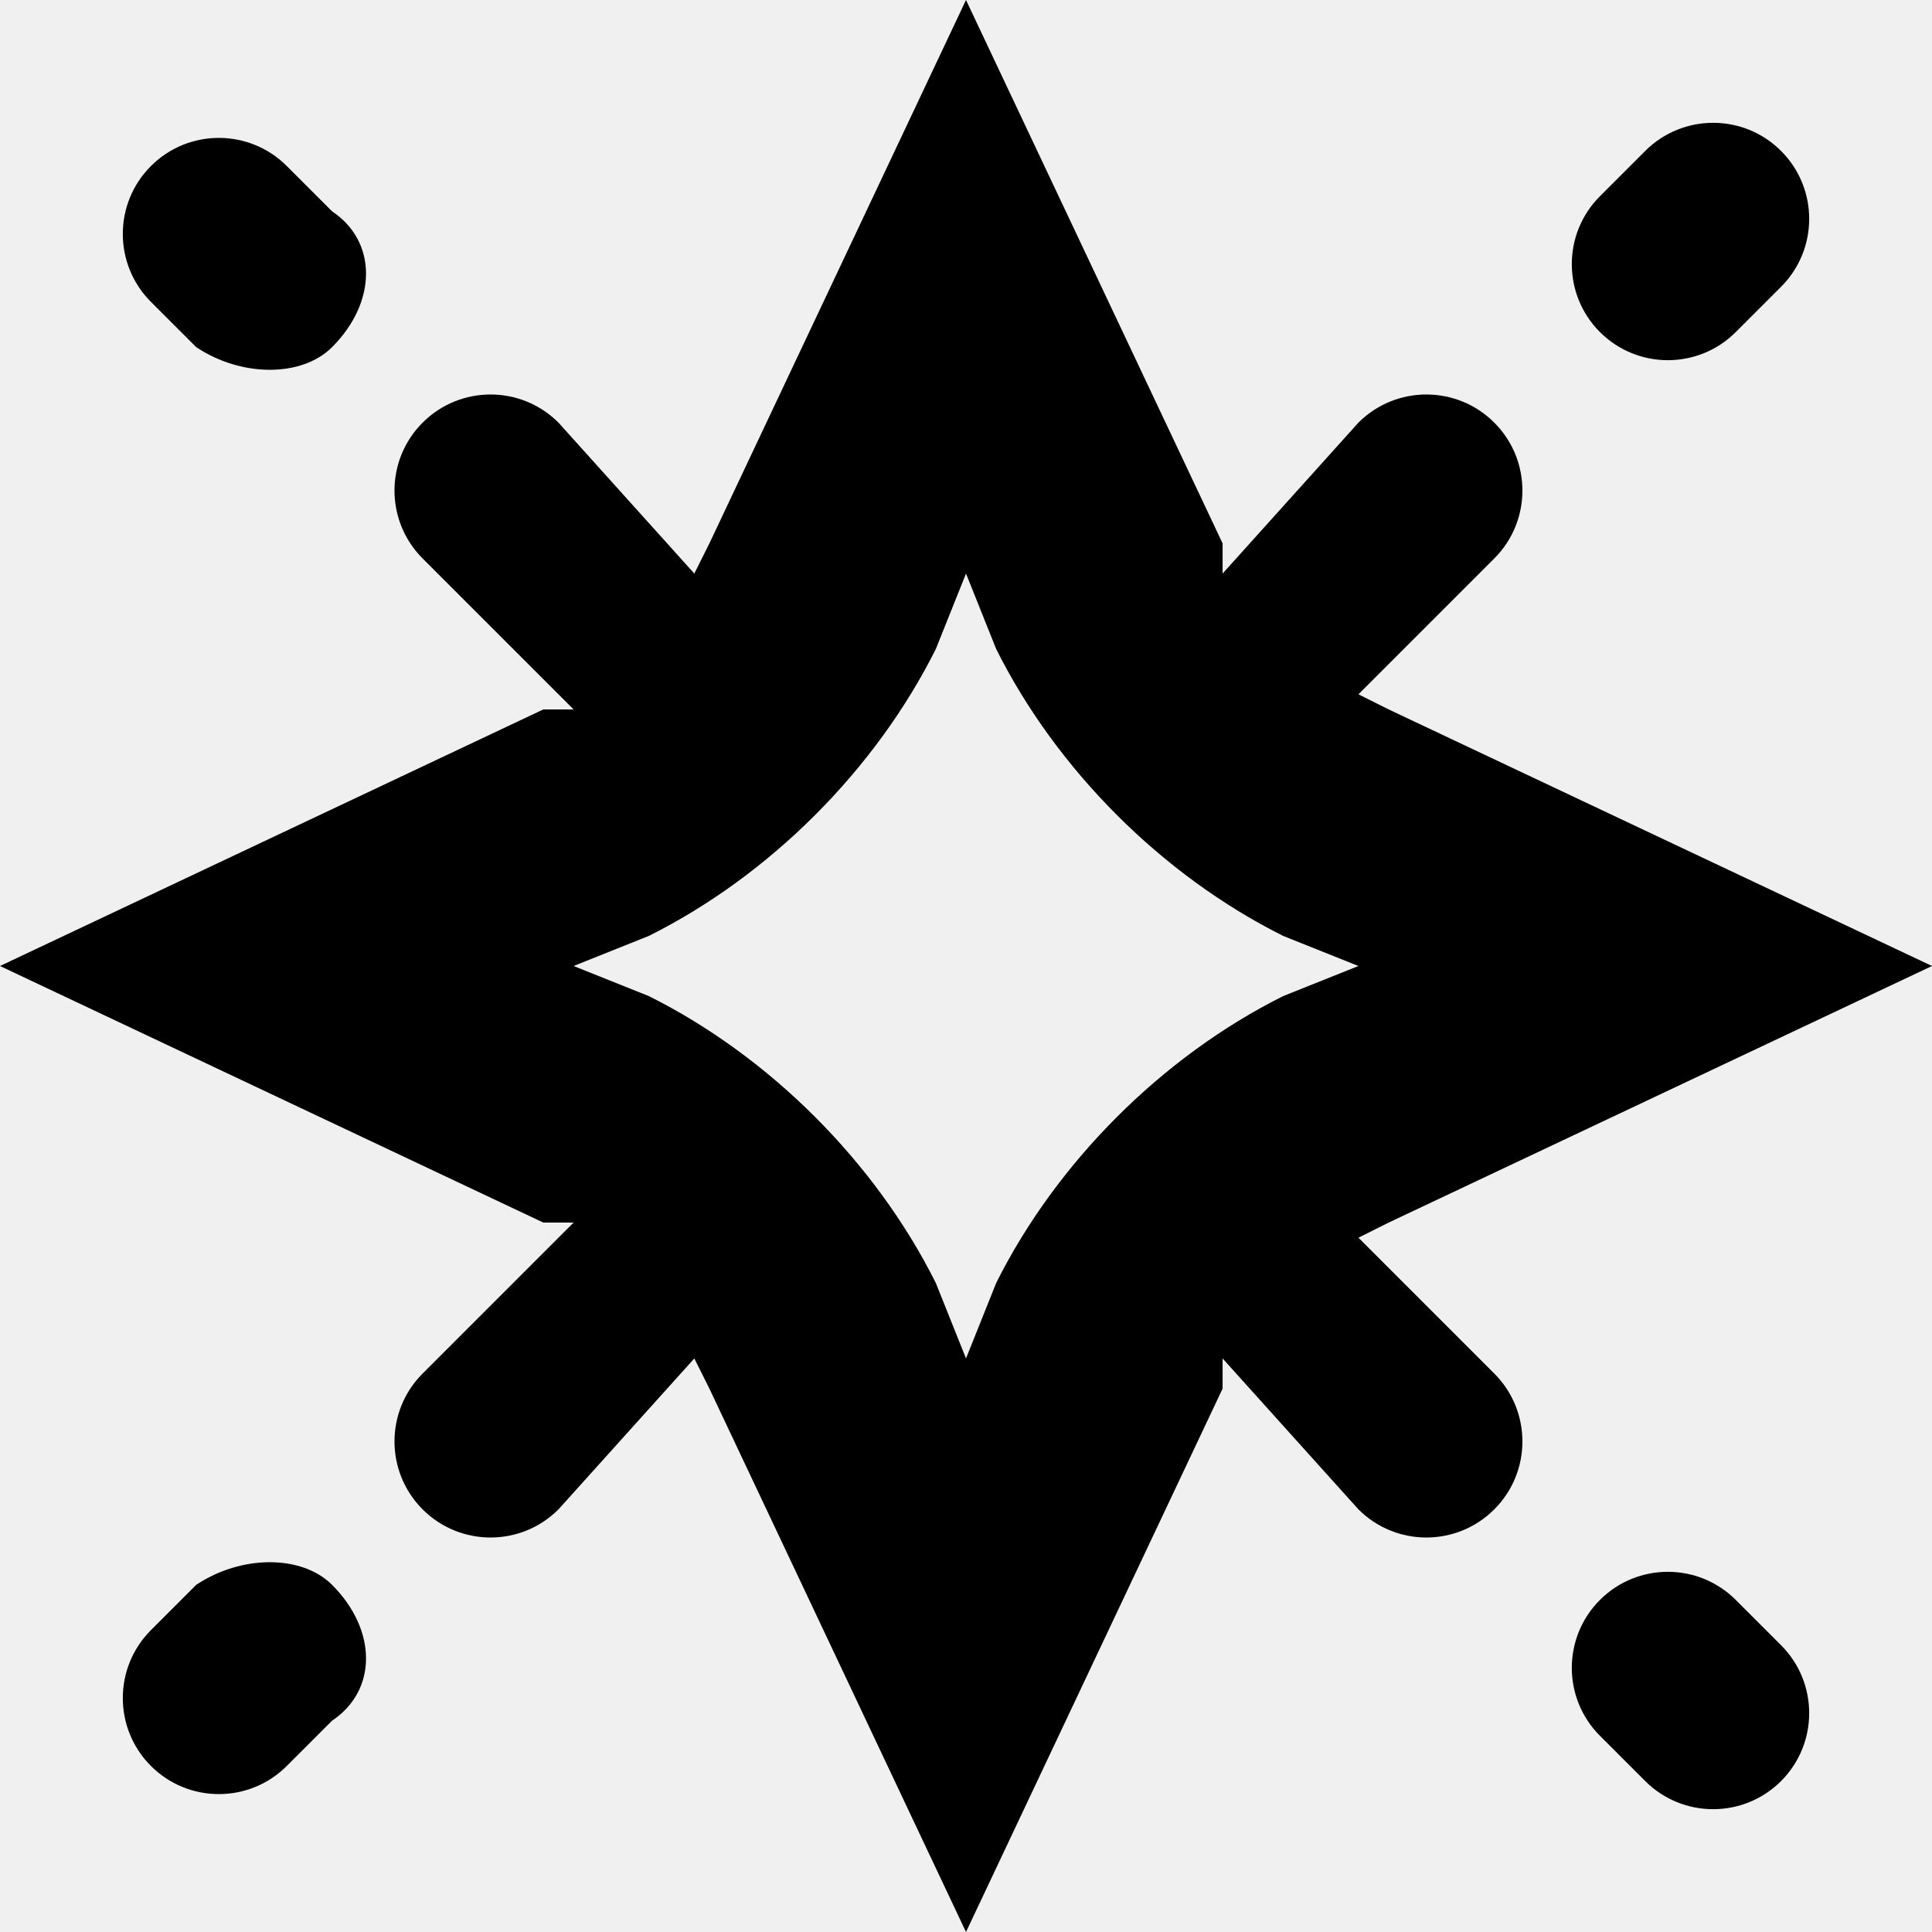
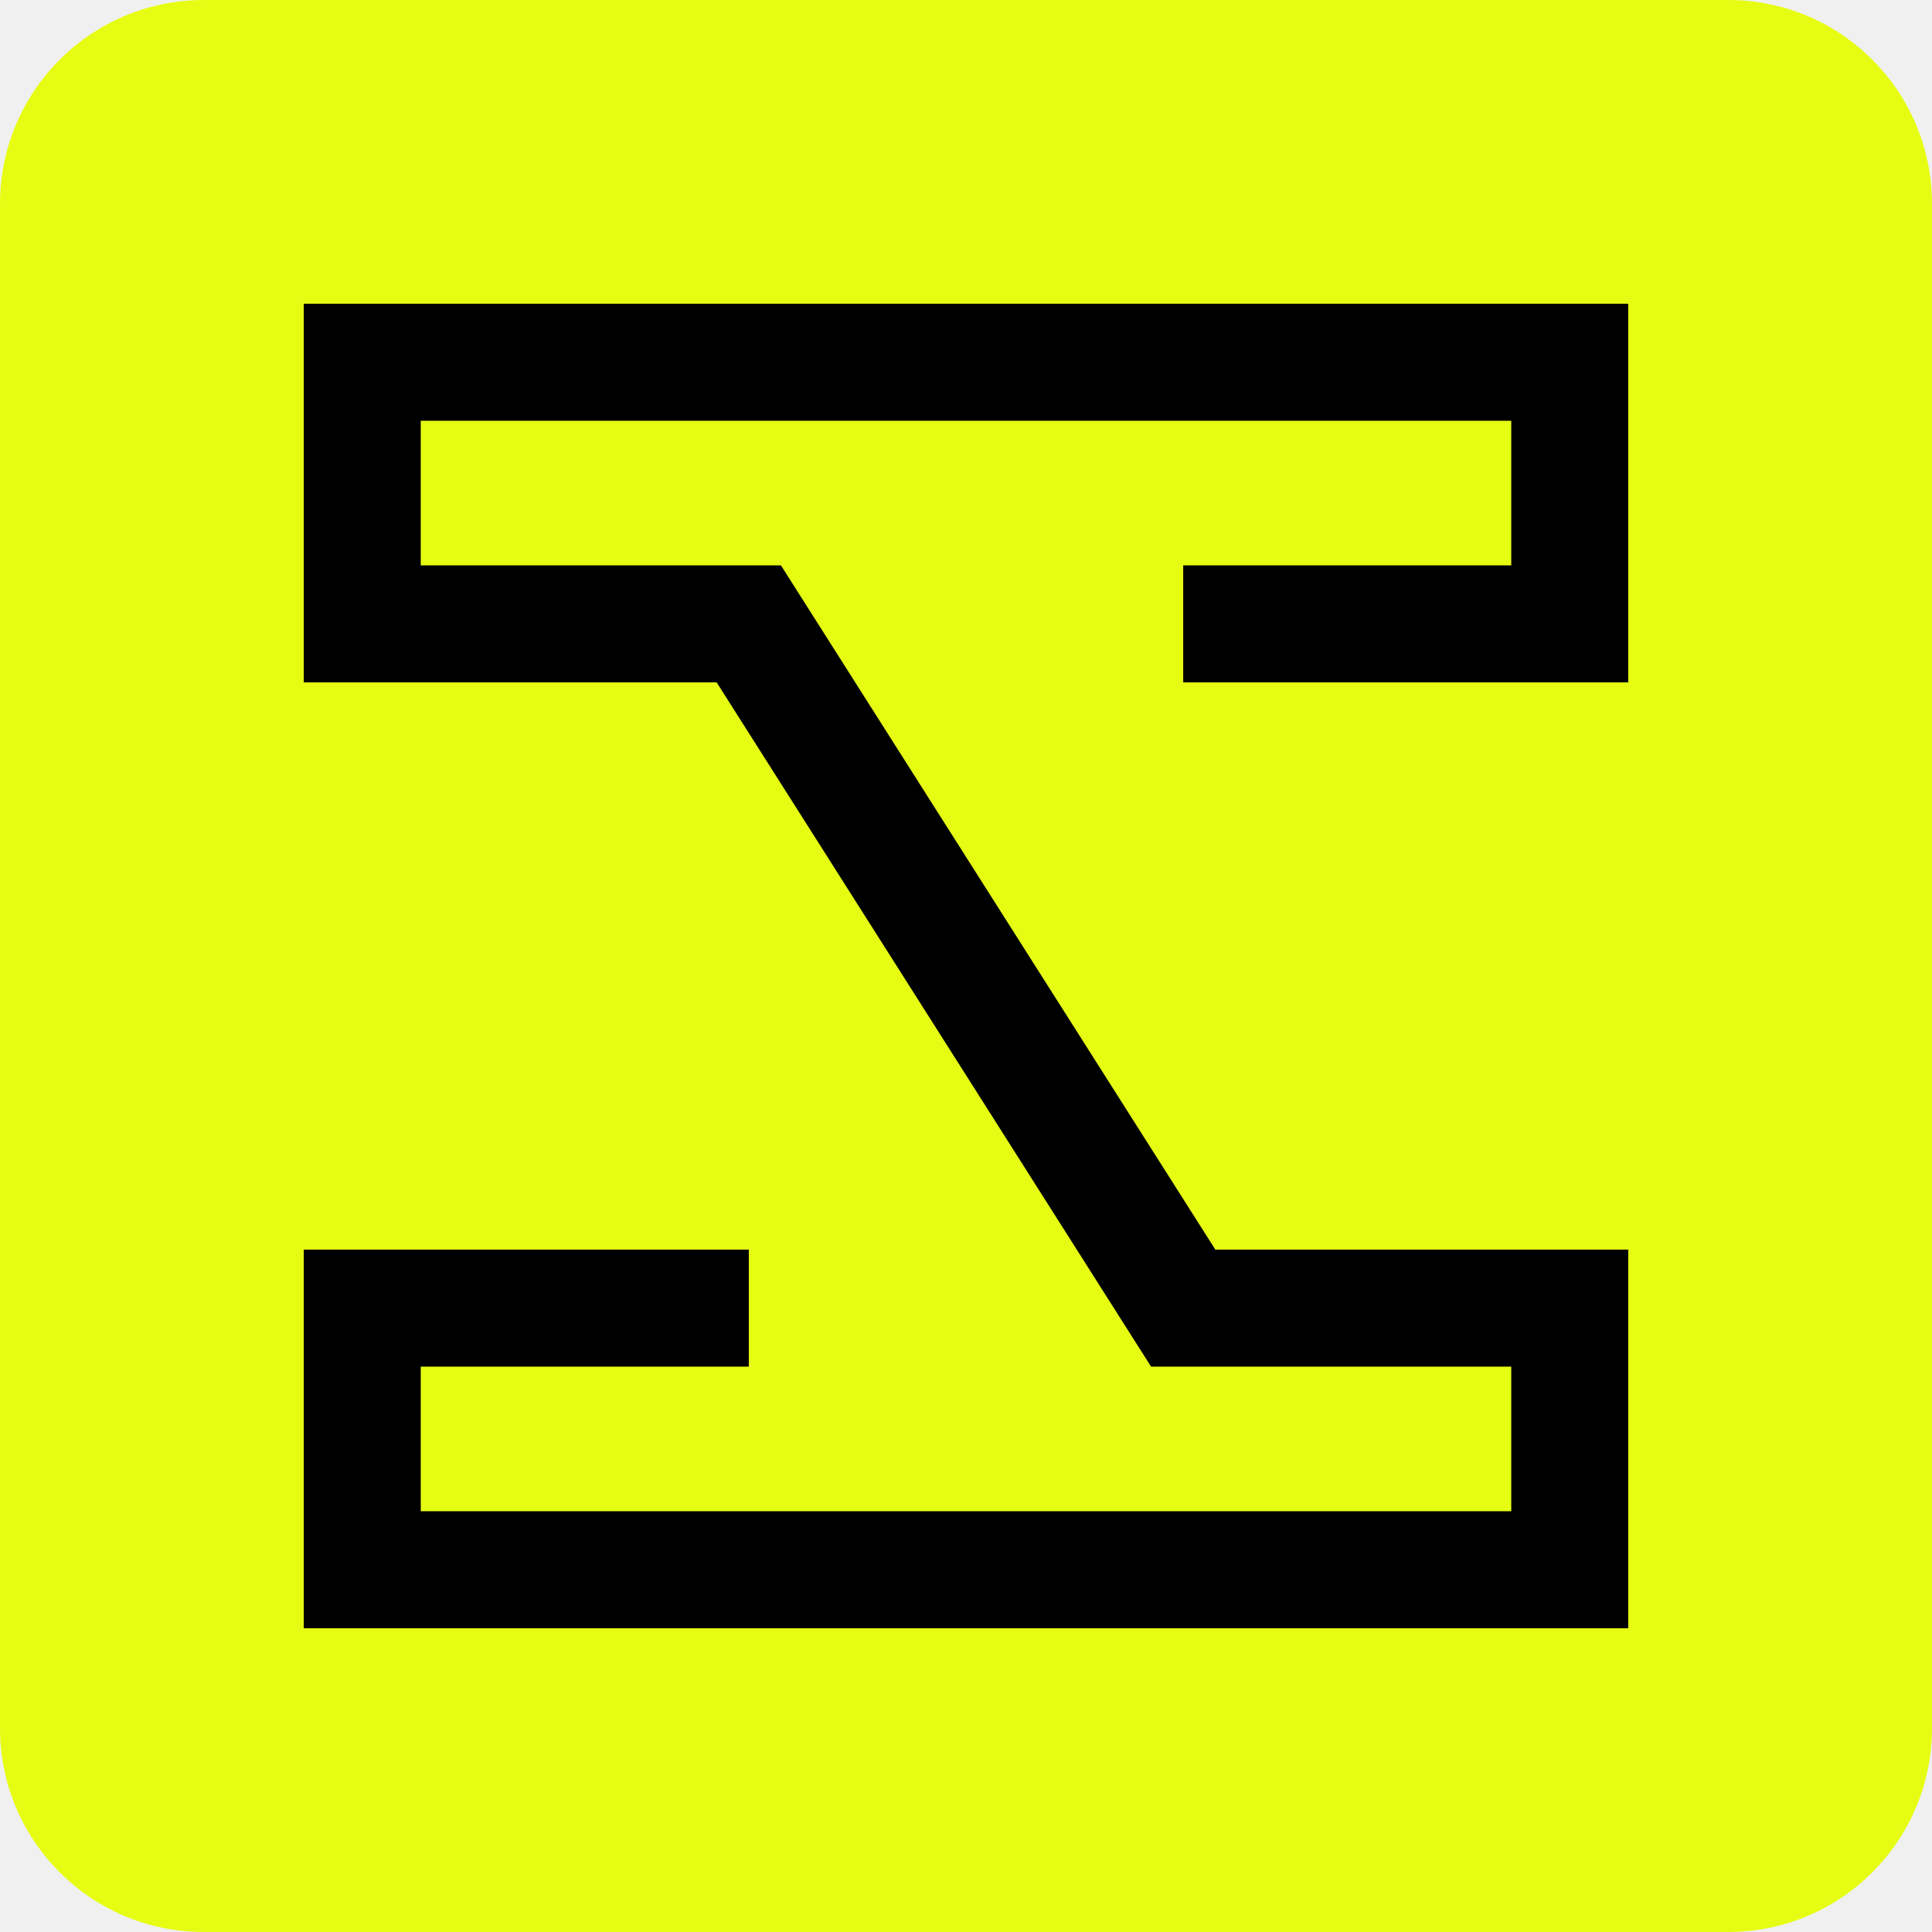
- <svg xmlns="http://www.w3.org/2000/svg" viewBox="0 0 128 128">
-   <path fill-rule="evenodd" d="M81 36 64 0 47 36l-1 2-9-10a6 6 0 0 0-9 9l10 10h-2L0 64l36 17h2L28 91a6 6 0 1 0 9 9l9-10 1 2 17 36 17-36v-2l9 10a6 6 0 1 0 9-9l-9-9 2-1 36-17-36-17-2-1 9-9a6 6 0 1 0-9-9l-9 10v-2Zm-17 2-2 5c-4 8-11 15-19 19l-5 2 5 2c8 4 15 11 19 19l2 5 2-5c4-8 11-15 19-19l5-2-5-2c-8-4-15-11-19-19l-2-5Z" clip-rule="evenodd" />
-   <path d="M118 19a6 6 0 0 0-9-9l-3 3a6 6 0 1 0 9 9l3-3Zm-96 4c-2 2-6 2-9 0l-3-3a6 6 0 1 1 9-9l3 3c3 2 3 6 0 9Zm0 82c-2-2-6-2-9 0l-3 3a6 6 0 1 0 9 9l3-3c3-2 3-6 0-9Zm96 4a6 6 0 0 1-9 9l-3-3a6 6 0 1 1 9-9l3 3Z" />
-   <style>path{fill:#000}@media (prefers-color-scheme:dark){path{fill:#fff}}</style>
+ <svg xmlns="http://www.w3.org/2000/svg" width="512" height="512" viewBox="0 0 512 512" fill="none">
+   <g clip-path="url(#clip0_98_2)">
+     <rect width="512" height="512" rx="54" fill="#E6FD13" />
+     <path d="M313.561 165.334H416V96H96V165.334H198.439L313.561 346.666H416V416H96V346.666H198.439" stroke="black" stroke-width="31" />
+   </g>
+   <defs>
+     <clipPath id="clip0_98_2">
+       <rect width="512" height="512" fill="white" />
+     </clipPath>
+   </defs>
</svg>
